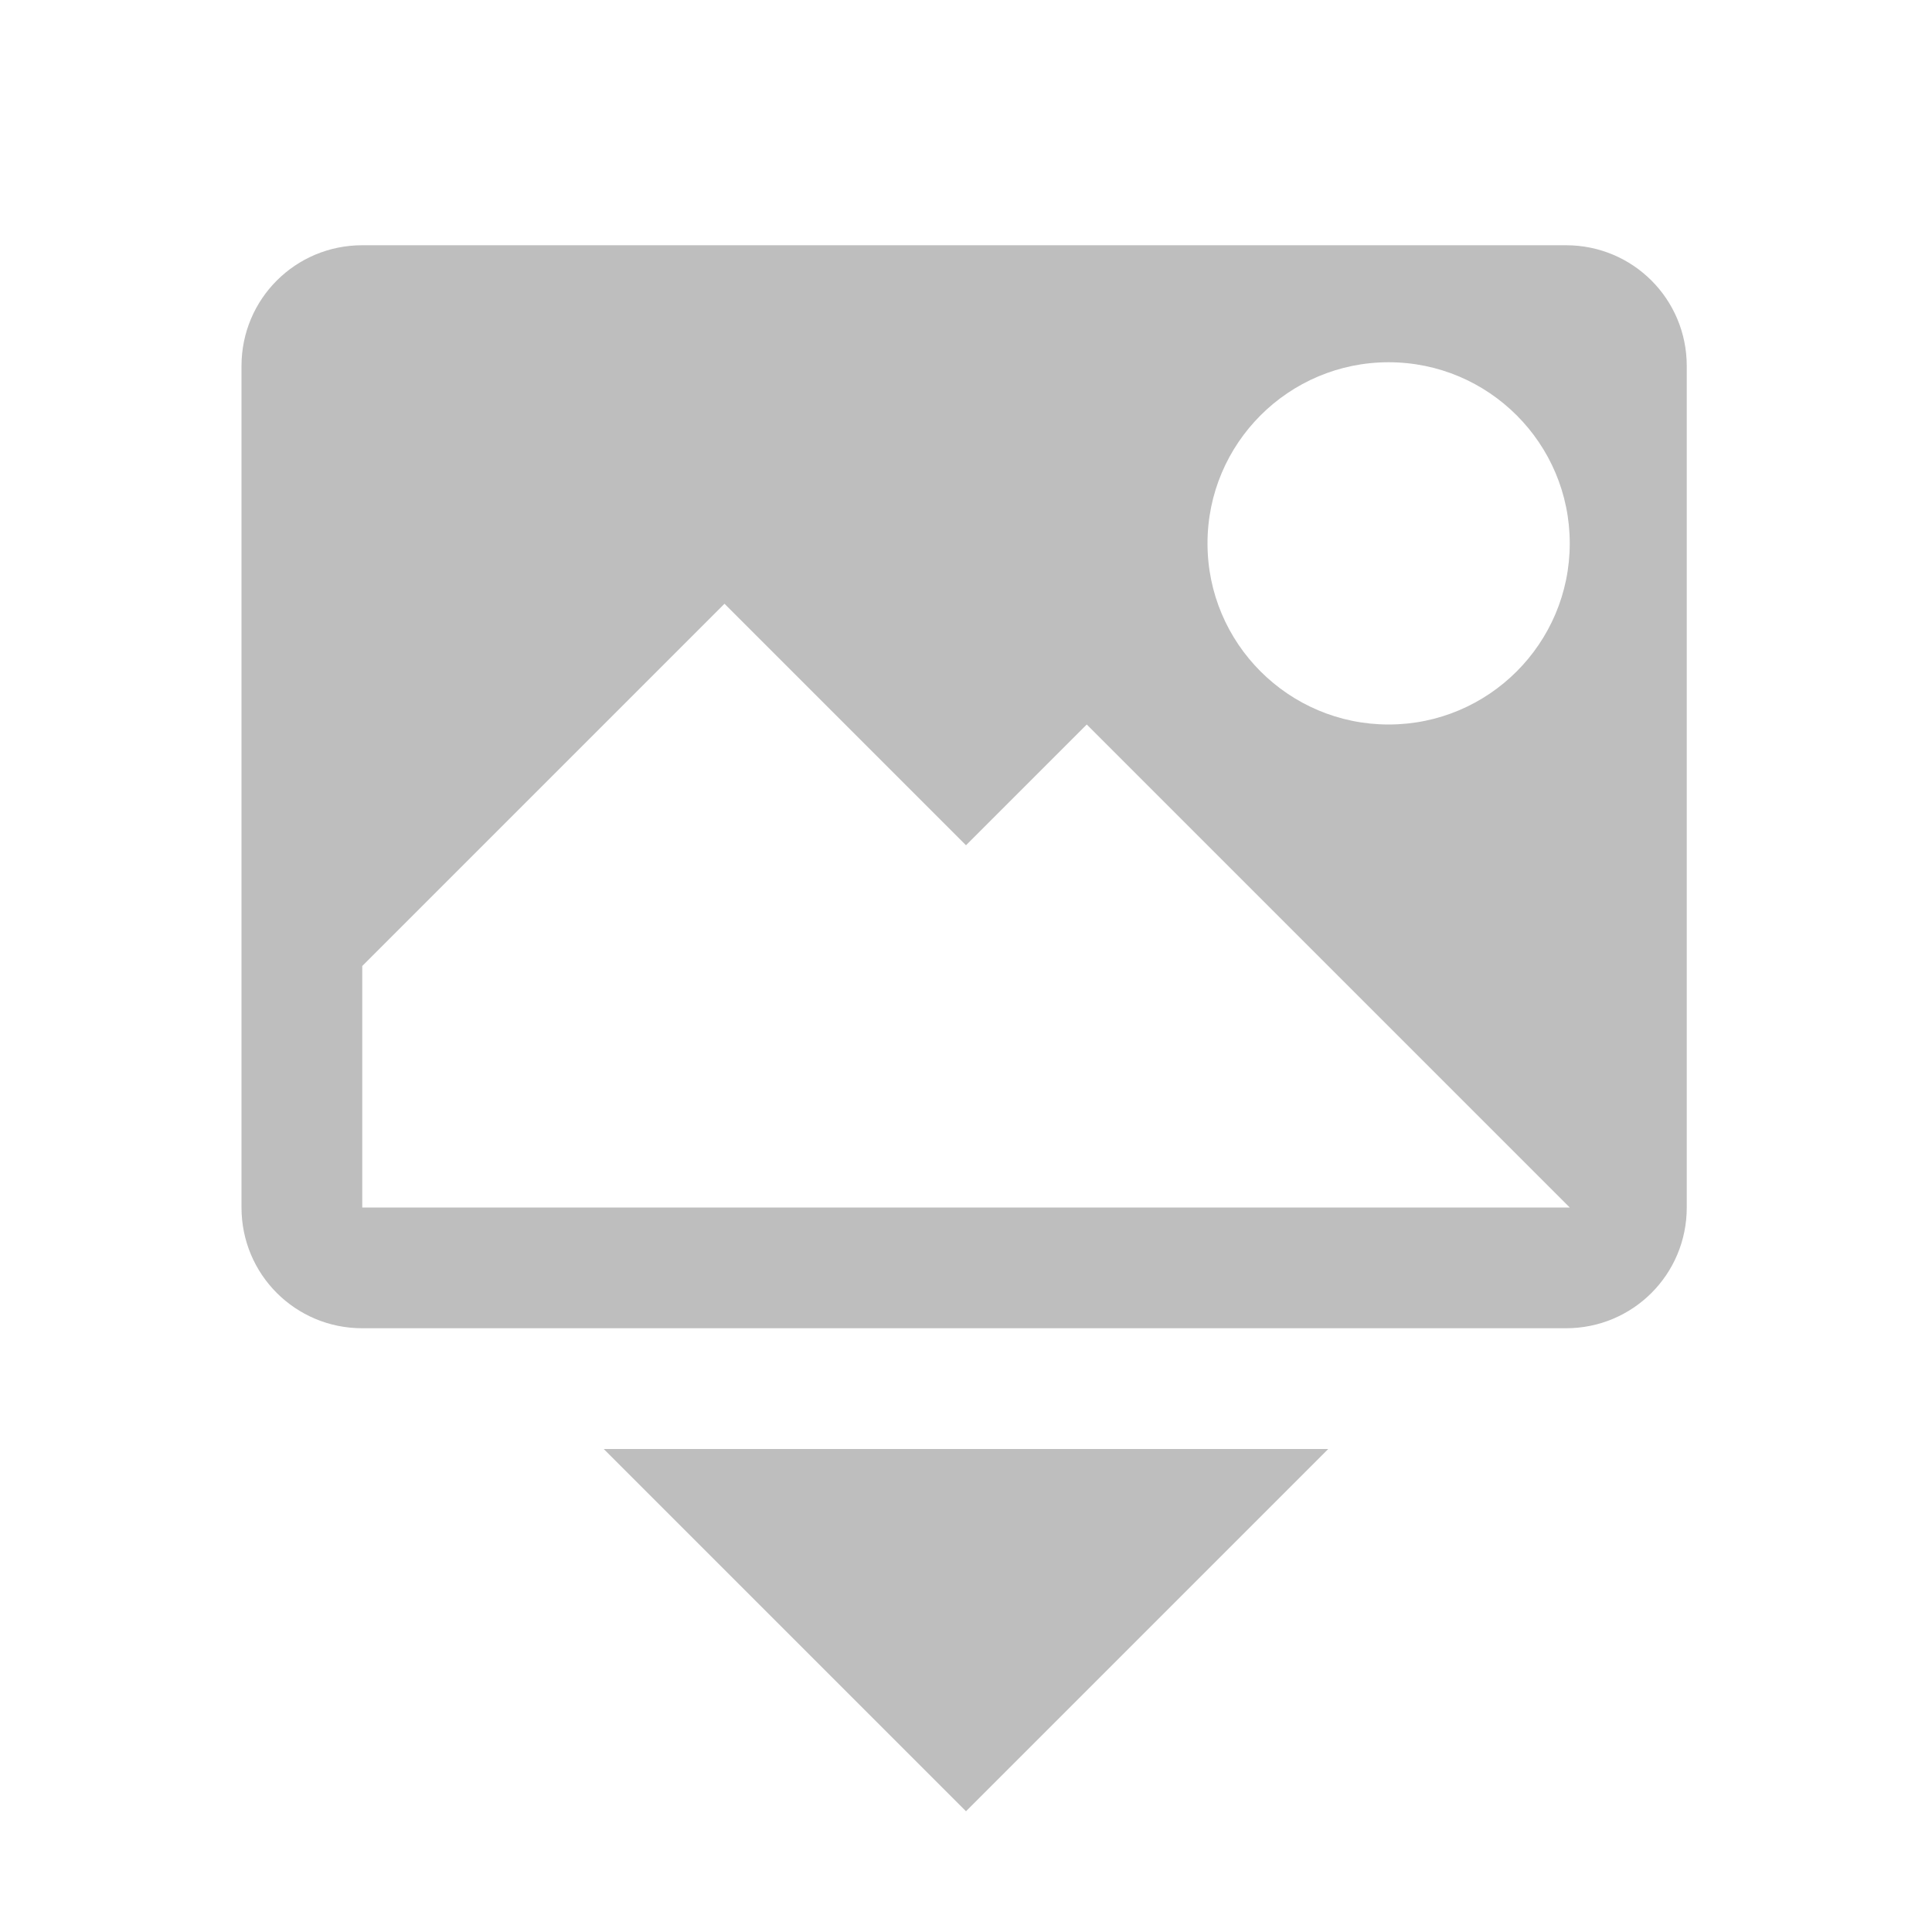
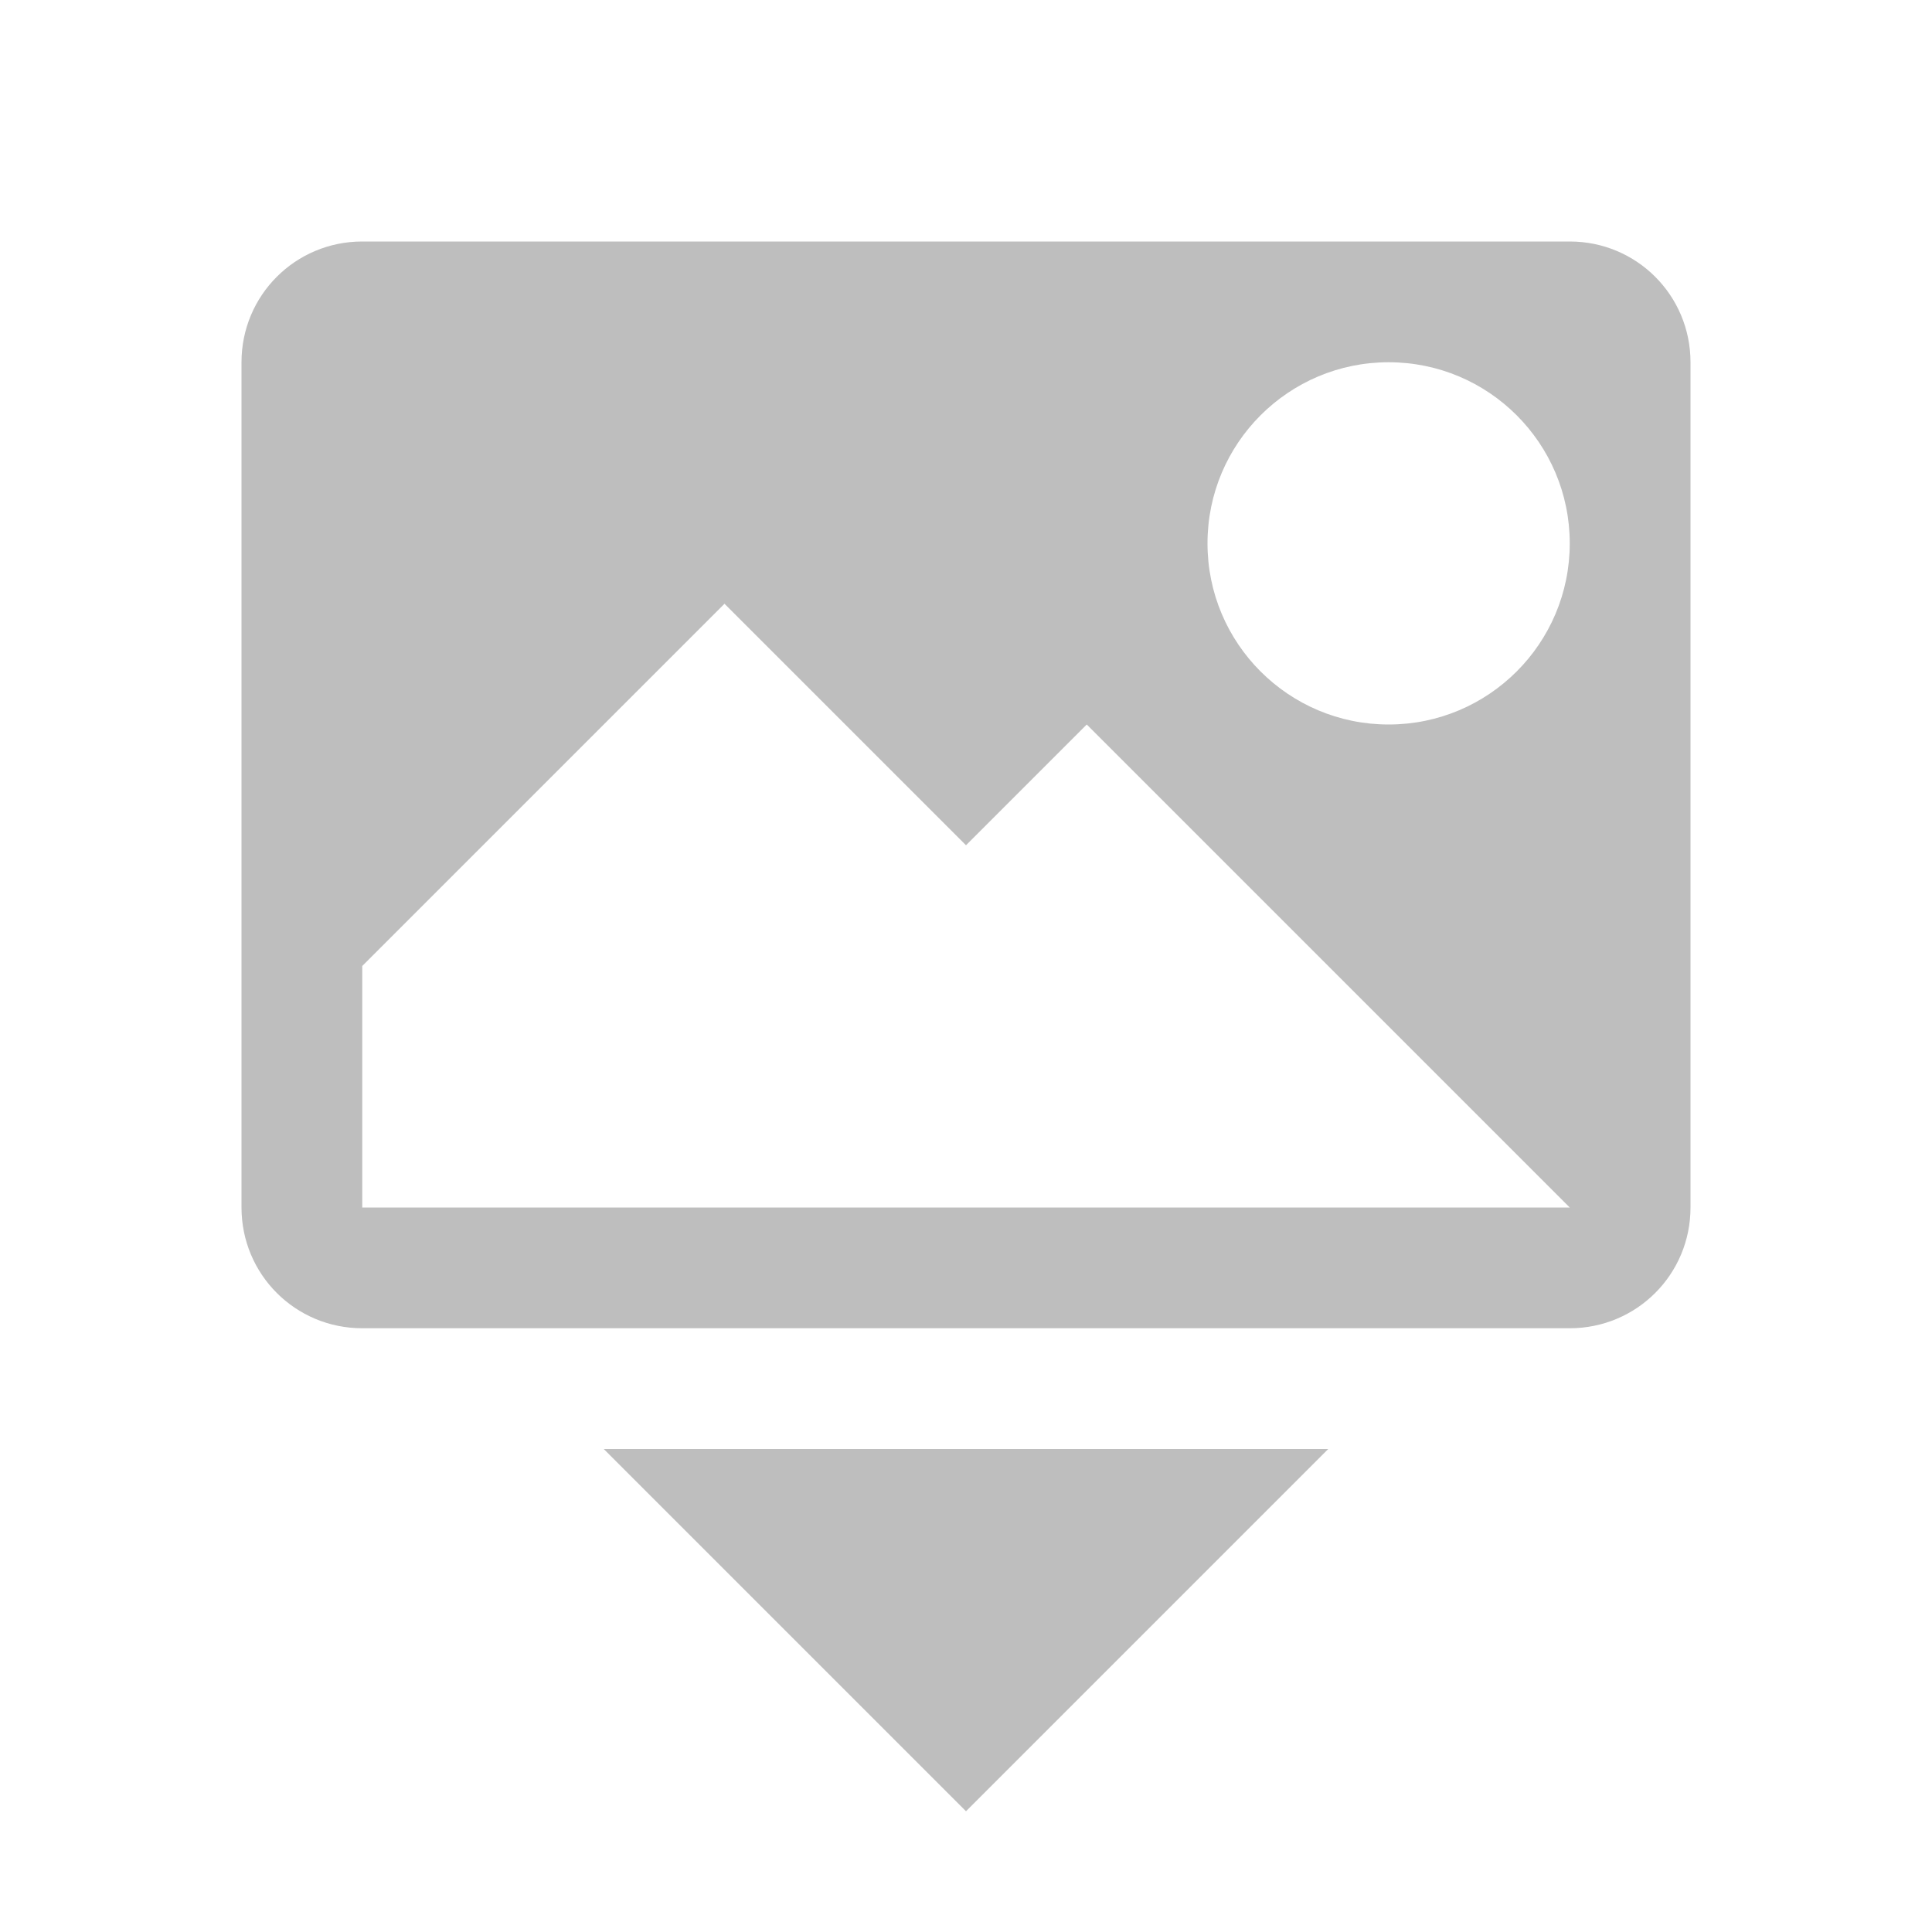
<svg xmlns="http://www.w3.org/2000/svg" width="16" height="16" version="1.1">
-   <path d="m3 2.031c-0.554 0-1 0.446-1 1v6.969c0 0.554 0.446 1 1 1h9.969c0.554 0 1-0.446 1-1v-6.969c0-0.554-0.446-1-1-1h-9.969zm8.5 0.969c0.828 0 1.5 0.672 1.5 1.5s-0.672 1.5-1.5 1.5-1.5-0.672-1.5-1.5 0.672-1.5 1.5-1.5zm-5.5 2l2 2 1-1 4 4h-10v-2l3-3zm-1 7l3 3 3-3h-6z" fill="#bebebe" />
+   <path d="m3 2c-0.554 0-1 0.446-1 1v7c0 0.554 0.446 1 1 1h10c0.554 0 1-0.446 1-1v-7c0-0.554-0.446-1-1-1h-10zm8.5 1a1.5 1.5 0 0 1 1.5 1.5 1.5 1.5 0 0 1 -1.5 1.5 1.5 1.5 0 0 1 -1.5 -1.5 1.5 1.5 0 0 1 1.5 -1.5zm-5.5 2l2 2 1-1 4 4h-10v-2l3-3zm-1 7l3 3 3-3h-6z" fill="#bebebe" />
</svg>
